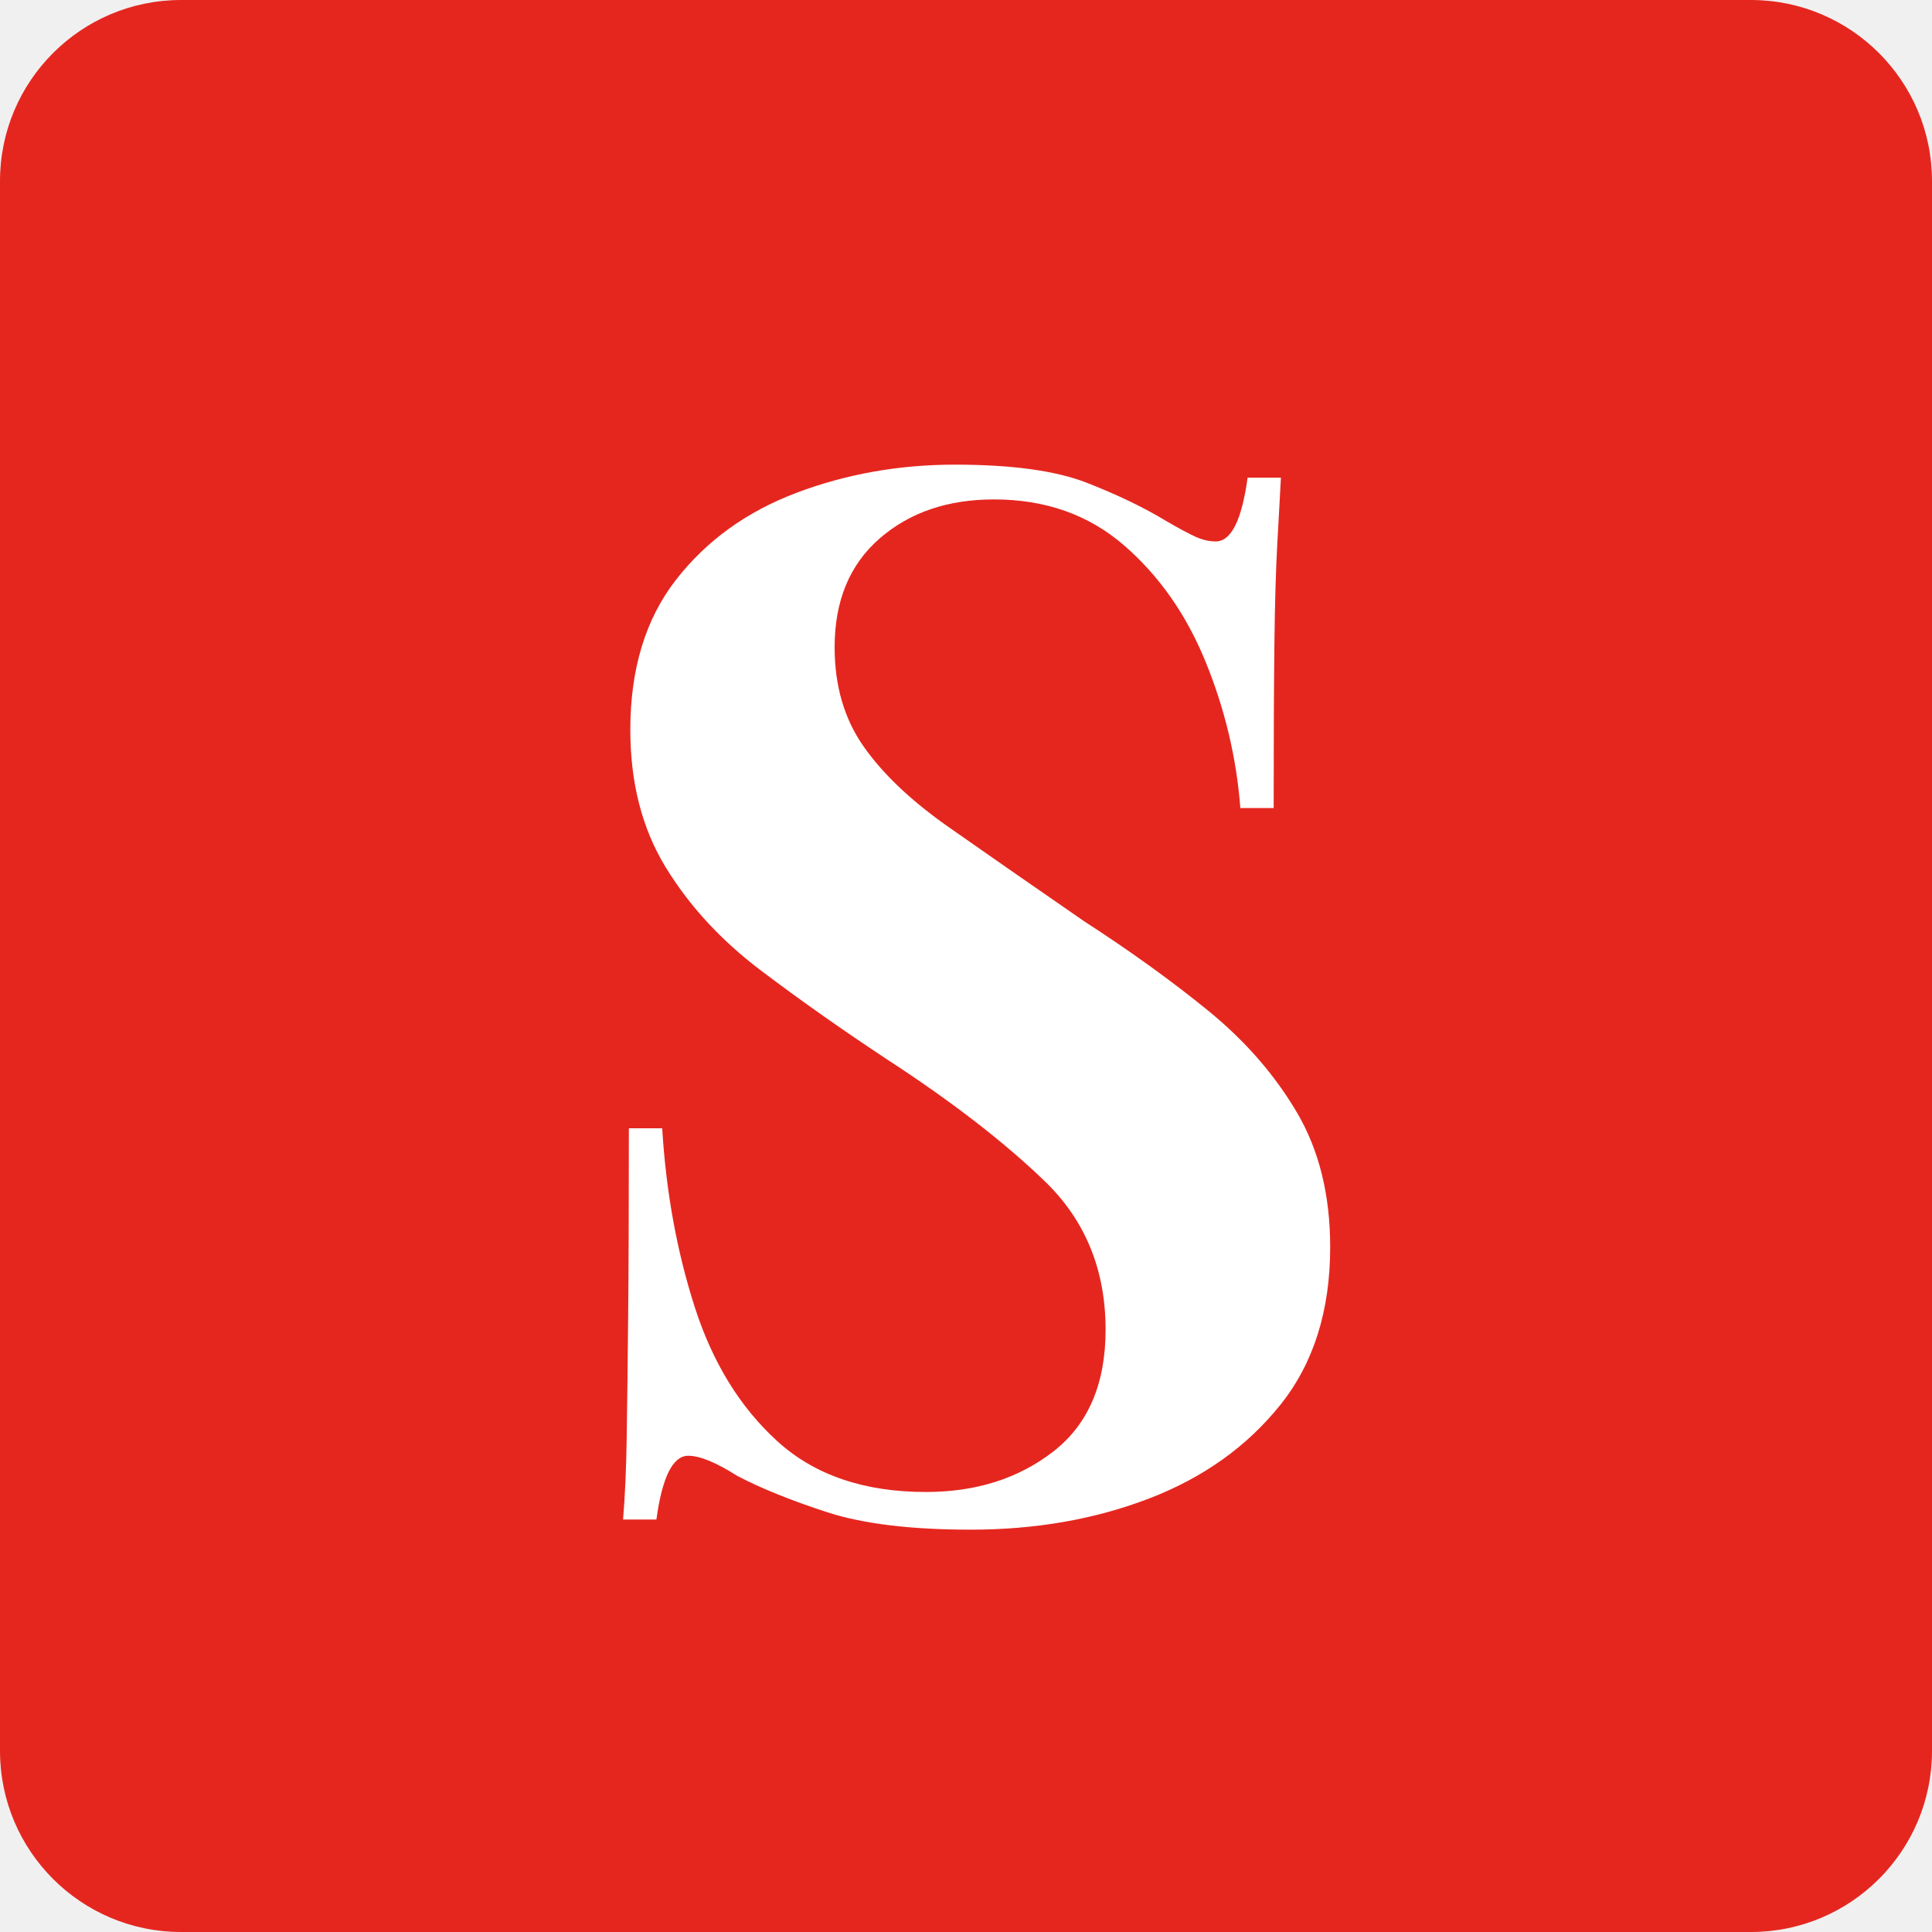
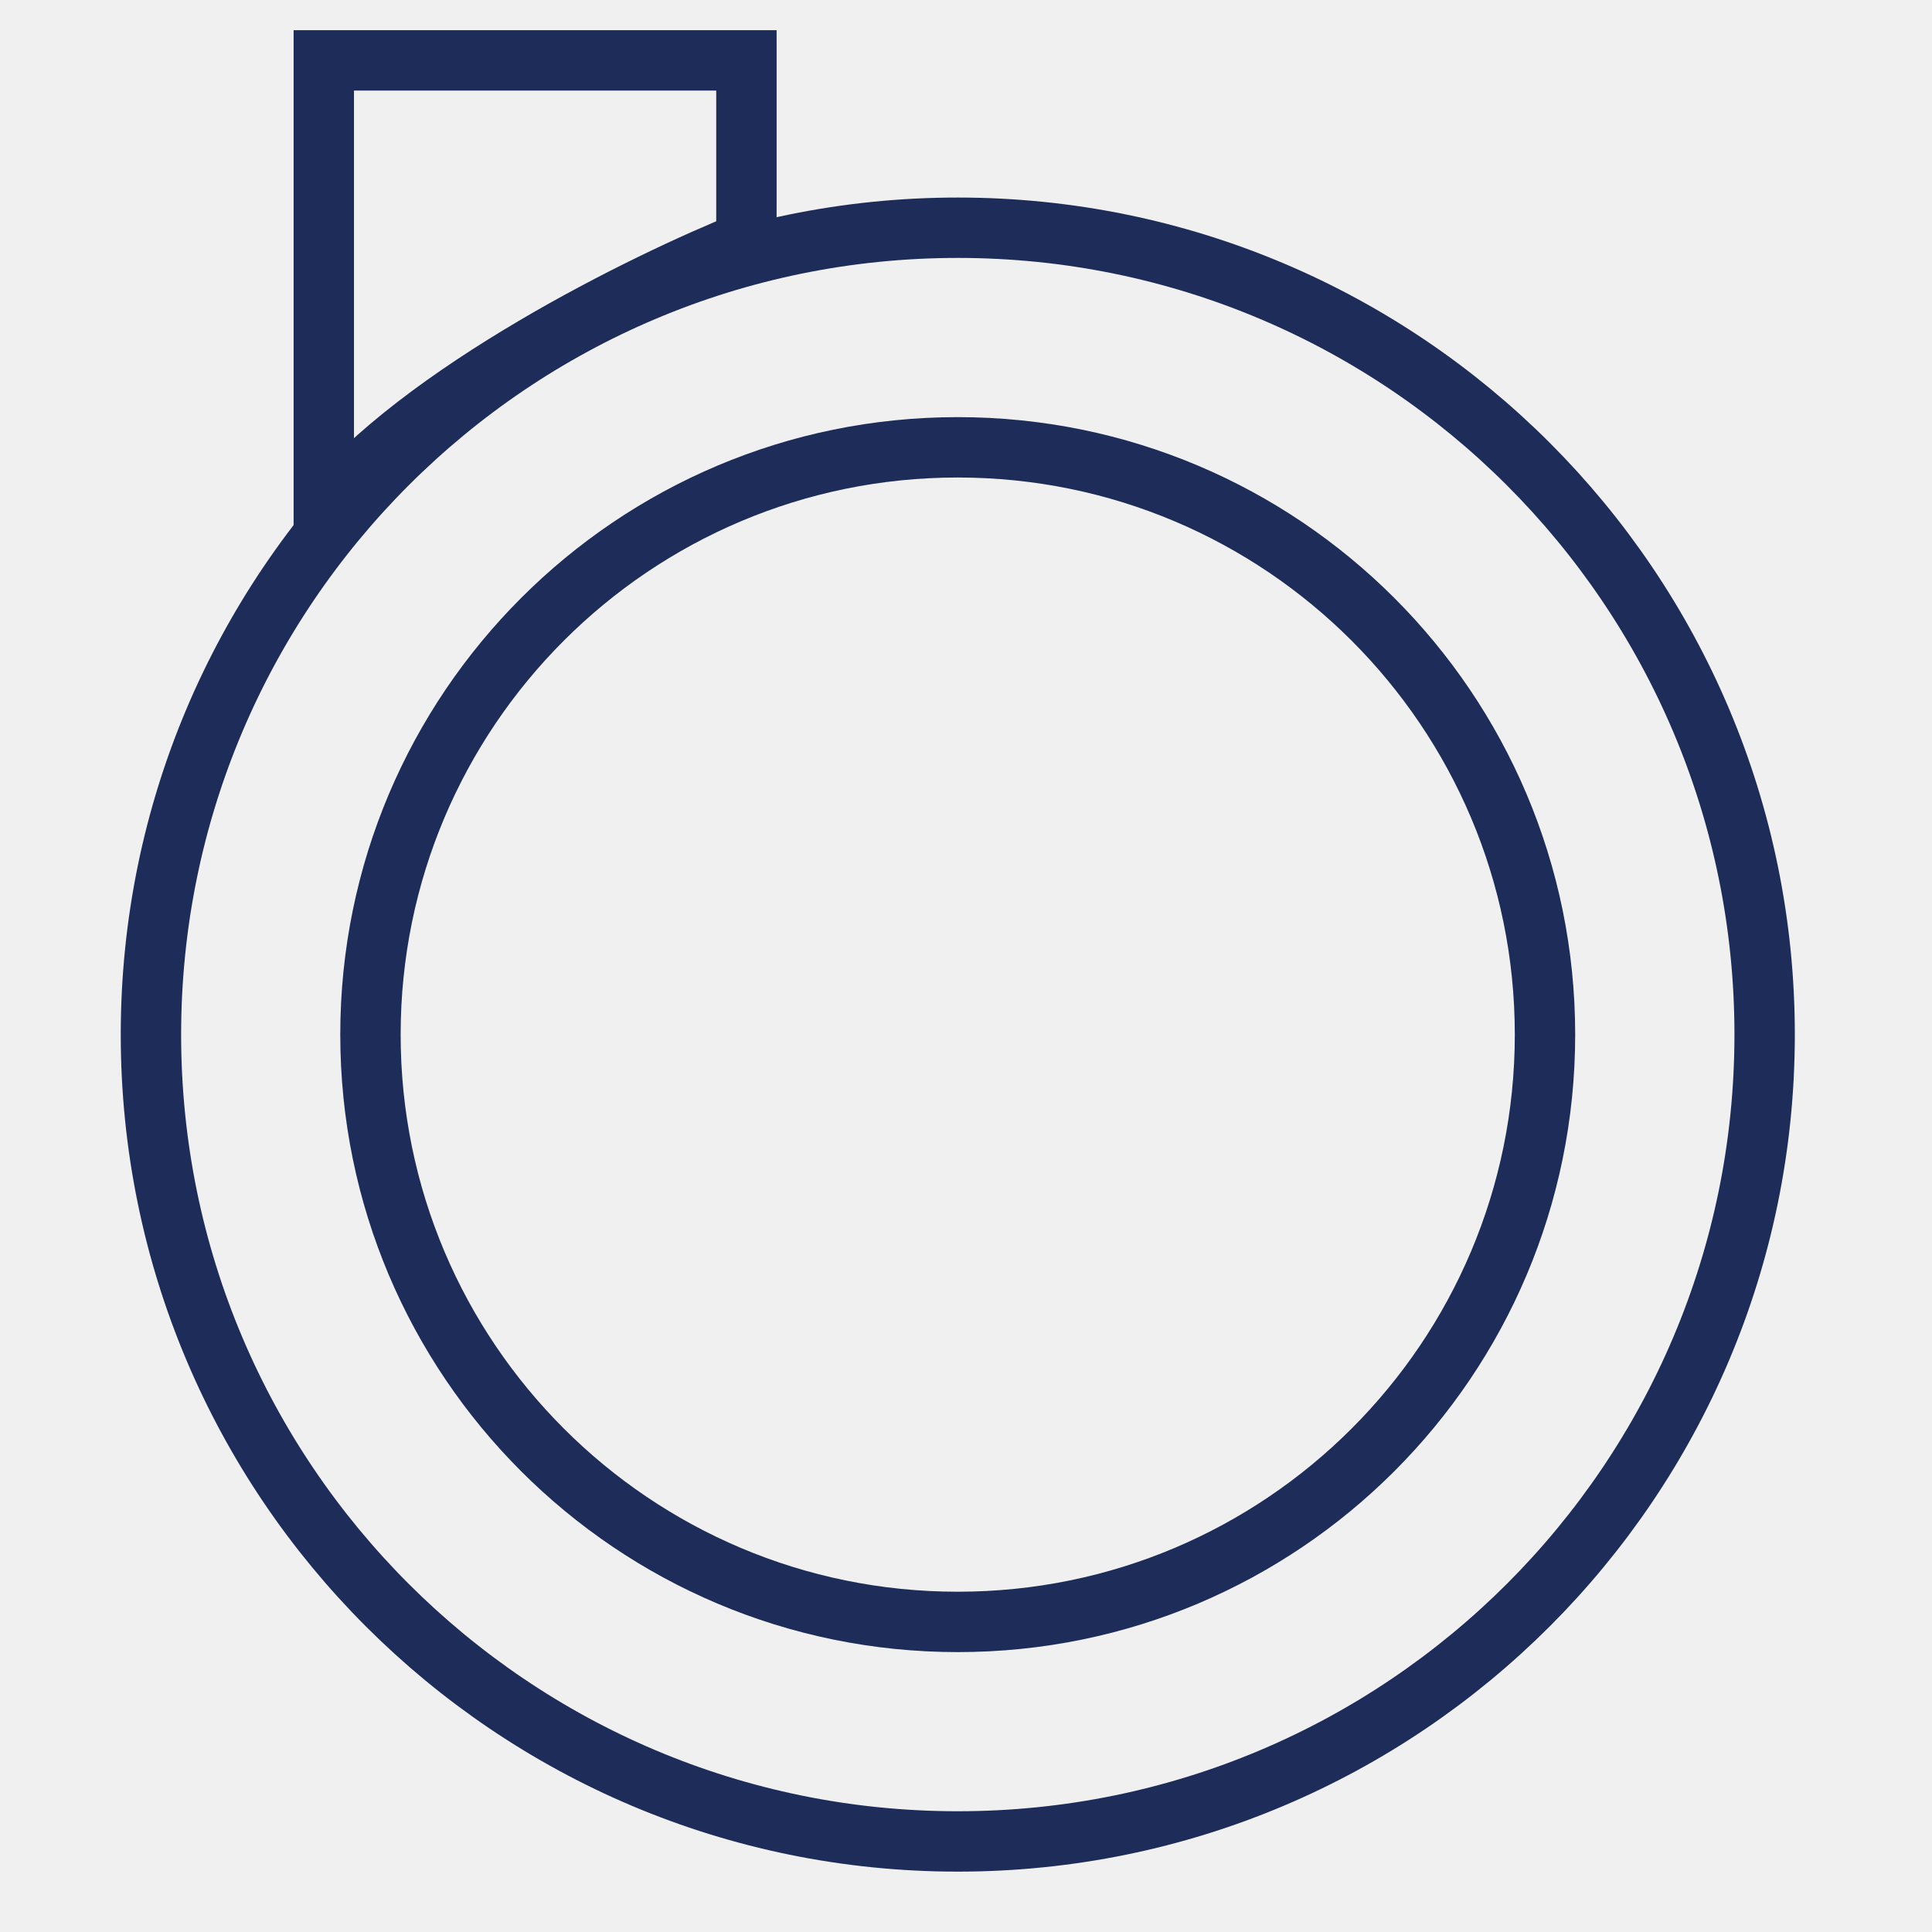
- <svg xmlns="http://www.w3.org/2000/svg" width="32px" height="32px" viewBox="0 0 32 32" version="1.1">
-   <g id="Page-1" stroke="none" stroke-width="1" fill="none" fill-rule="evenodd">
-     <g id="Group">
-       <rect id="Rectangle" fill="#E5261F" x="0" y="0" width="32" height="32" rx="3" />
-       <path d="M16.08,25.336 C17.152,25.336 18.136,25.164 19.032,24.82 C19.928,24.476 20.652,23.96 21.204,23.272 C21.756,22.584 22.032,21.712 22.032,20.656 C22.032,19.792 21.848,19.048 21.48,18.424 C21.112,17.8 20.624,17.24 20.016,16.744 C19.408,16.248 18.72,15.752 17.952,15.256 C17.072,14.648 16.324,14.128 15.708,13.696 C15.092,13.264 14.624,12.82 14.304,12.364 C13.984,11.908 13.824,11.36 13.824,10.72 C13.824,9.952 14.072,9.352 14.568,8.92 C15.064,8.488 15.696,8.272 16.464,8.272 C17.312,8.272 18.028,8.524 18.612,9.028 C19.196,9.532 19.648,10.176 19.968,10.96 C20.288,11.744 20.48,12.552 20.544,13.384 L20.544,13.384 L21.096,13.384 C21.096,12.264 21.1,11.36 21.108,10.672 C21.116,9.984 21.132,9.428 21.156,9.004 L21.17,8.757 C21.188,8.437 21.203,8.155 21.216,7.912 L21.216,7.912 L20.664,7.912 C20.568,8.616 20.392,8.968 20.136,8.968 C20.024,8.968 19.908,8.94 19.788,8.884 C19.668,8.828 19.512,8.744 19.32,8.632 C18.952,8.408 18.512,8.196 18,7.996 C17.488,7.796 16.76,7.696 15.816,7.696 C14.888,7.696 14.012,7.852 13.188,8.164 C12.364,8.476 11.7,8.956 11.196,9.604 C10.692,10.252 10.44,11.08 10.44,12.088 C10.44,12.968 10.636,13.728 11.028,14.368 C11.42,15.008 11.944,15.576 12.6,16.072 C13.256,16.568 13.96,17.064 14.712,17.56 C15.768,18.248 16.632,18.916 17.304,19.564 C17.976,20.212 18.312,21.032 18.312,22.024 C18.312,22.92 18.024,23.592 17.448,24.04 C16.872,24.488 16.168,24.712 15.336,24.712 C14.312,24.712 13.492,24.432 12.876,23.872 C12.26,23.312 11.804,22.572 11.508,21.652 C11.212,20.732 11.032,19.744 10.968,18.688 L10.968,18.688 L10.416,18.688 C10.416,19.952 10.412,20.996 10.404,21.82 C10.396,22.644 10.388,23.312 10.38,23.824 C10.372,24.336 10.352,24.784 10.32,25.168 L10.32,25.168 L10.872,25.168 C10.968,24.464 11.144,24.112 11.4,24.112 C11.592,24.112 11.864,24.224 12.216,24.448 C12.616,24.656 13.112,24.856 13.704,25.048 C14.296,25.24 15.088,25.336 16.08,25.336 Z" id="S" fill="#FFFFFF" fill-rule="nonzero" />
-     </g>
-   </g>
+ <svg xmlns="http://www.w3.org/2000/svg" width="32" height="32" viewBox="0 0 32 32" fill="none">
+   <circle cx="15.864" cy="17.136" r="13.364" stroke="#1D2C59" />
+   <path d="M25.59 17.136C25.59 22.509 21.235 26.864 15.863 26.864C10.491 26.864 6.136 22.509 6.136 17.136C6.136 11.764 10.491 7.409 15.863 7.409C21.235 7.409 25.59 11.764 25.59 17.136Z" stroke="#1D2C59" />
+   <path d="M5.363 1V8.5C6.963 6.5 10.697 4.667 12.363 4V1H5.363Z" stroke="#1D2C59" />
</svg>
